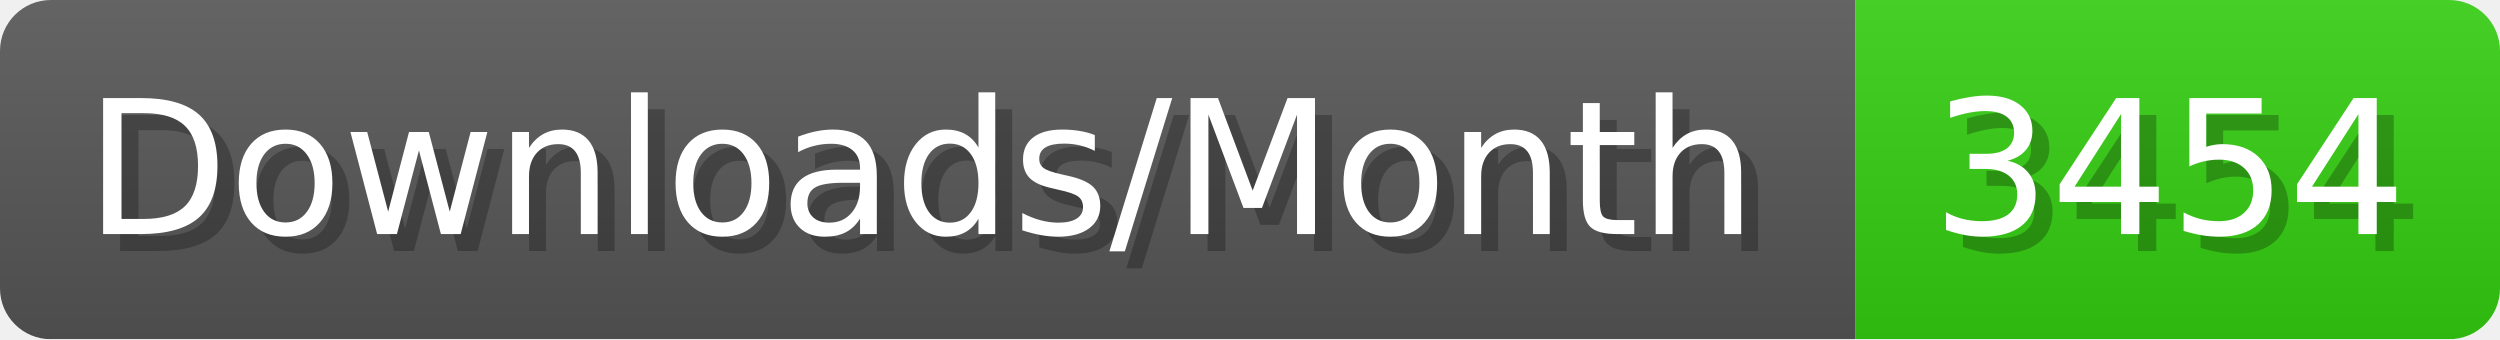
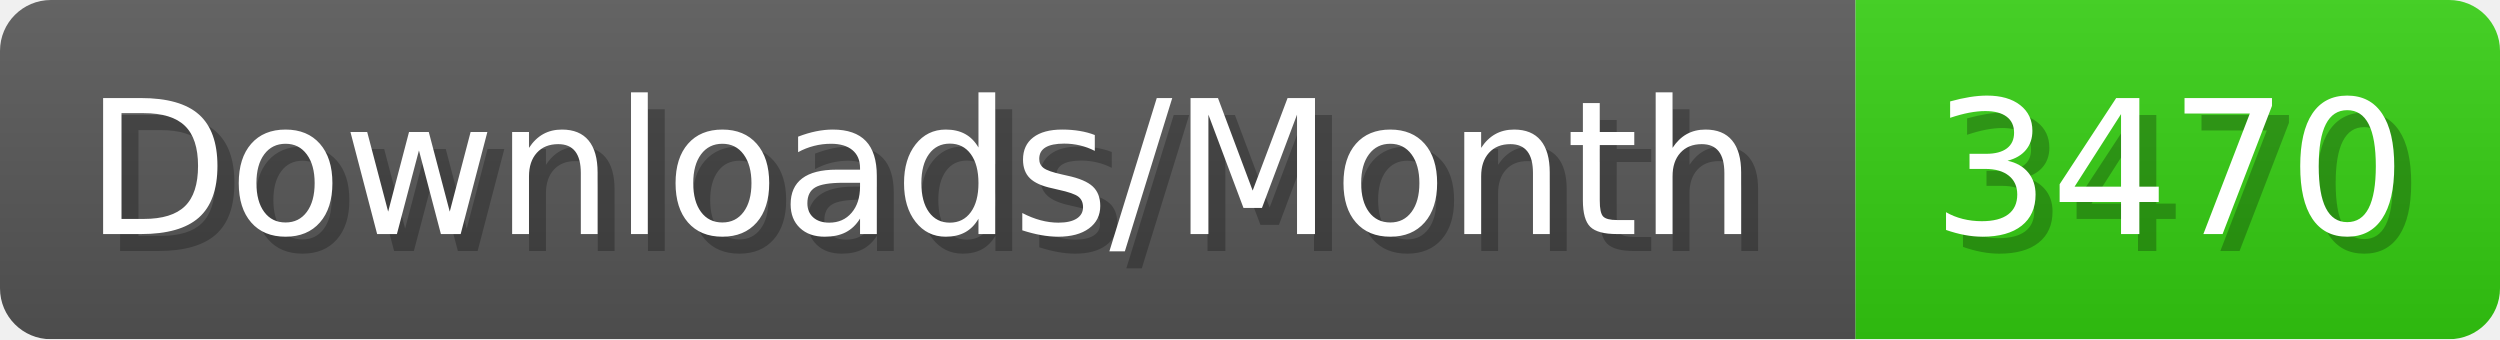
- <svg xmlns="http://www.w3.org/2000/svg" width="147.4" height="20" viewBox="0 0 1474 200" role="img" aria-label="Downloads/Month: 3454">
+ <svg xmlns="http://www.w3.org/2000/svg" width="147.4" height="20" viewBox="0 0 1474 200" role="img" aria-label="Downloads/Month: 3470">
  <linearGradient id="YlXUI" x2="0" y2="100%">
    <stop offset="0" stop-opacity=".1" stop-color="#EEE" />
    <stop offset="1" stop-opacity=".1" />
  </linearGradient>
  <mask id="JHhop">
    <rect width="1474" height="200" rx="30" fill="#FFF" />
  </mask>
  <g mask="url(#JHhop)">
    <rect width="1094" height="200" fill="#555" />
    <rect width="380" height="200" fill="#3C1" x="1094" />
    <rect width="1474" height="200" fill="url(#YlXUI)" />
  </g>
  <g aria-hidden="true" fill="#fff" text-anchor="start" font-family="Verdana,DejaVu Sans,sans-serif" font-size="110">
    <text x="60" y="148" textLength="994" fill="#000" opacity="0.25">Downloads/Month</text>
    <text x="50" y="138" textLength="994">Downloads/Month</text>
-     <text x="1149" y="148" textLength="280" fill="#000" opacity="0.25">3454</text>
-     <text x="1139" y="138" textLength="280">3454</text>
+     <text x="1149" y="148" textLength="280" fill="#000" opacity="0.25">3470</text>
+     <text x="1139" y="138" textLength="280">3470</text>
  </g>
</svg>
